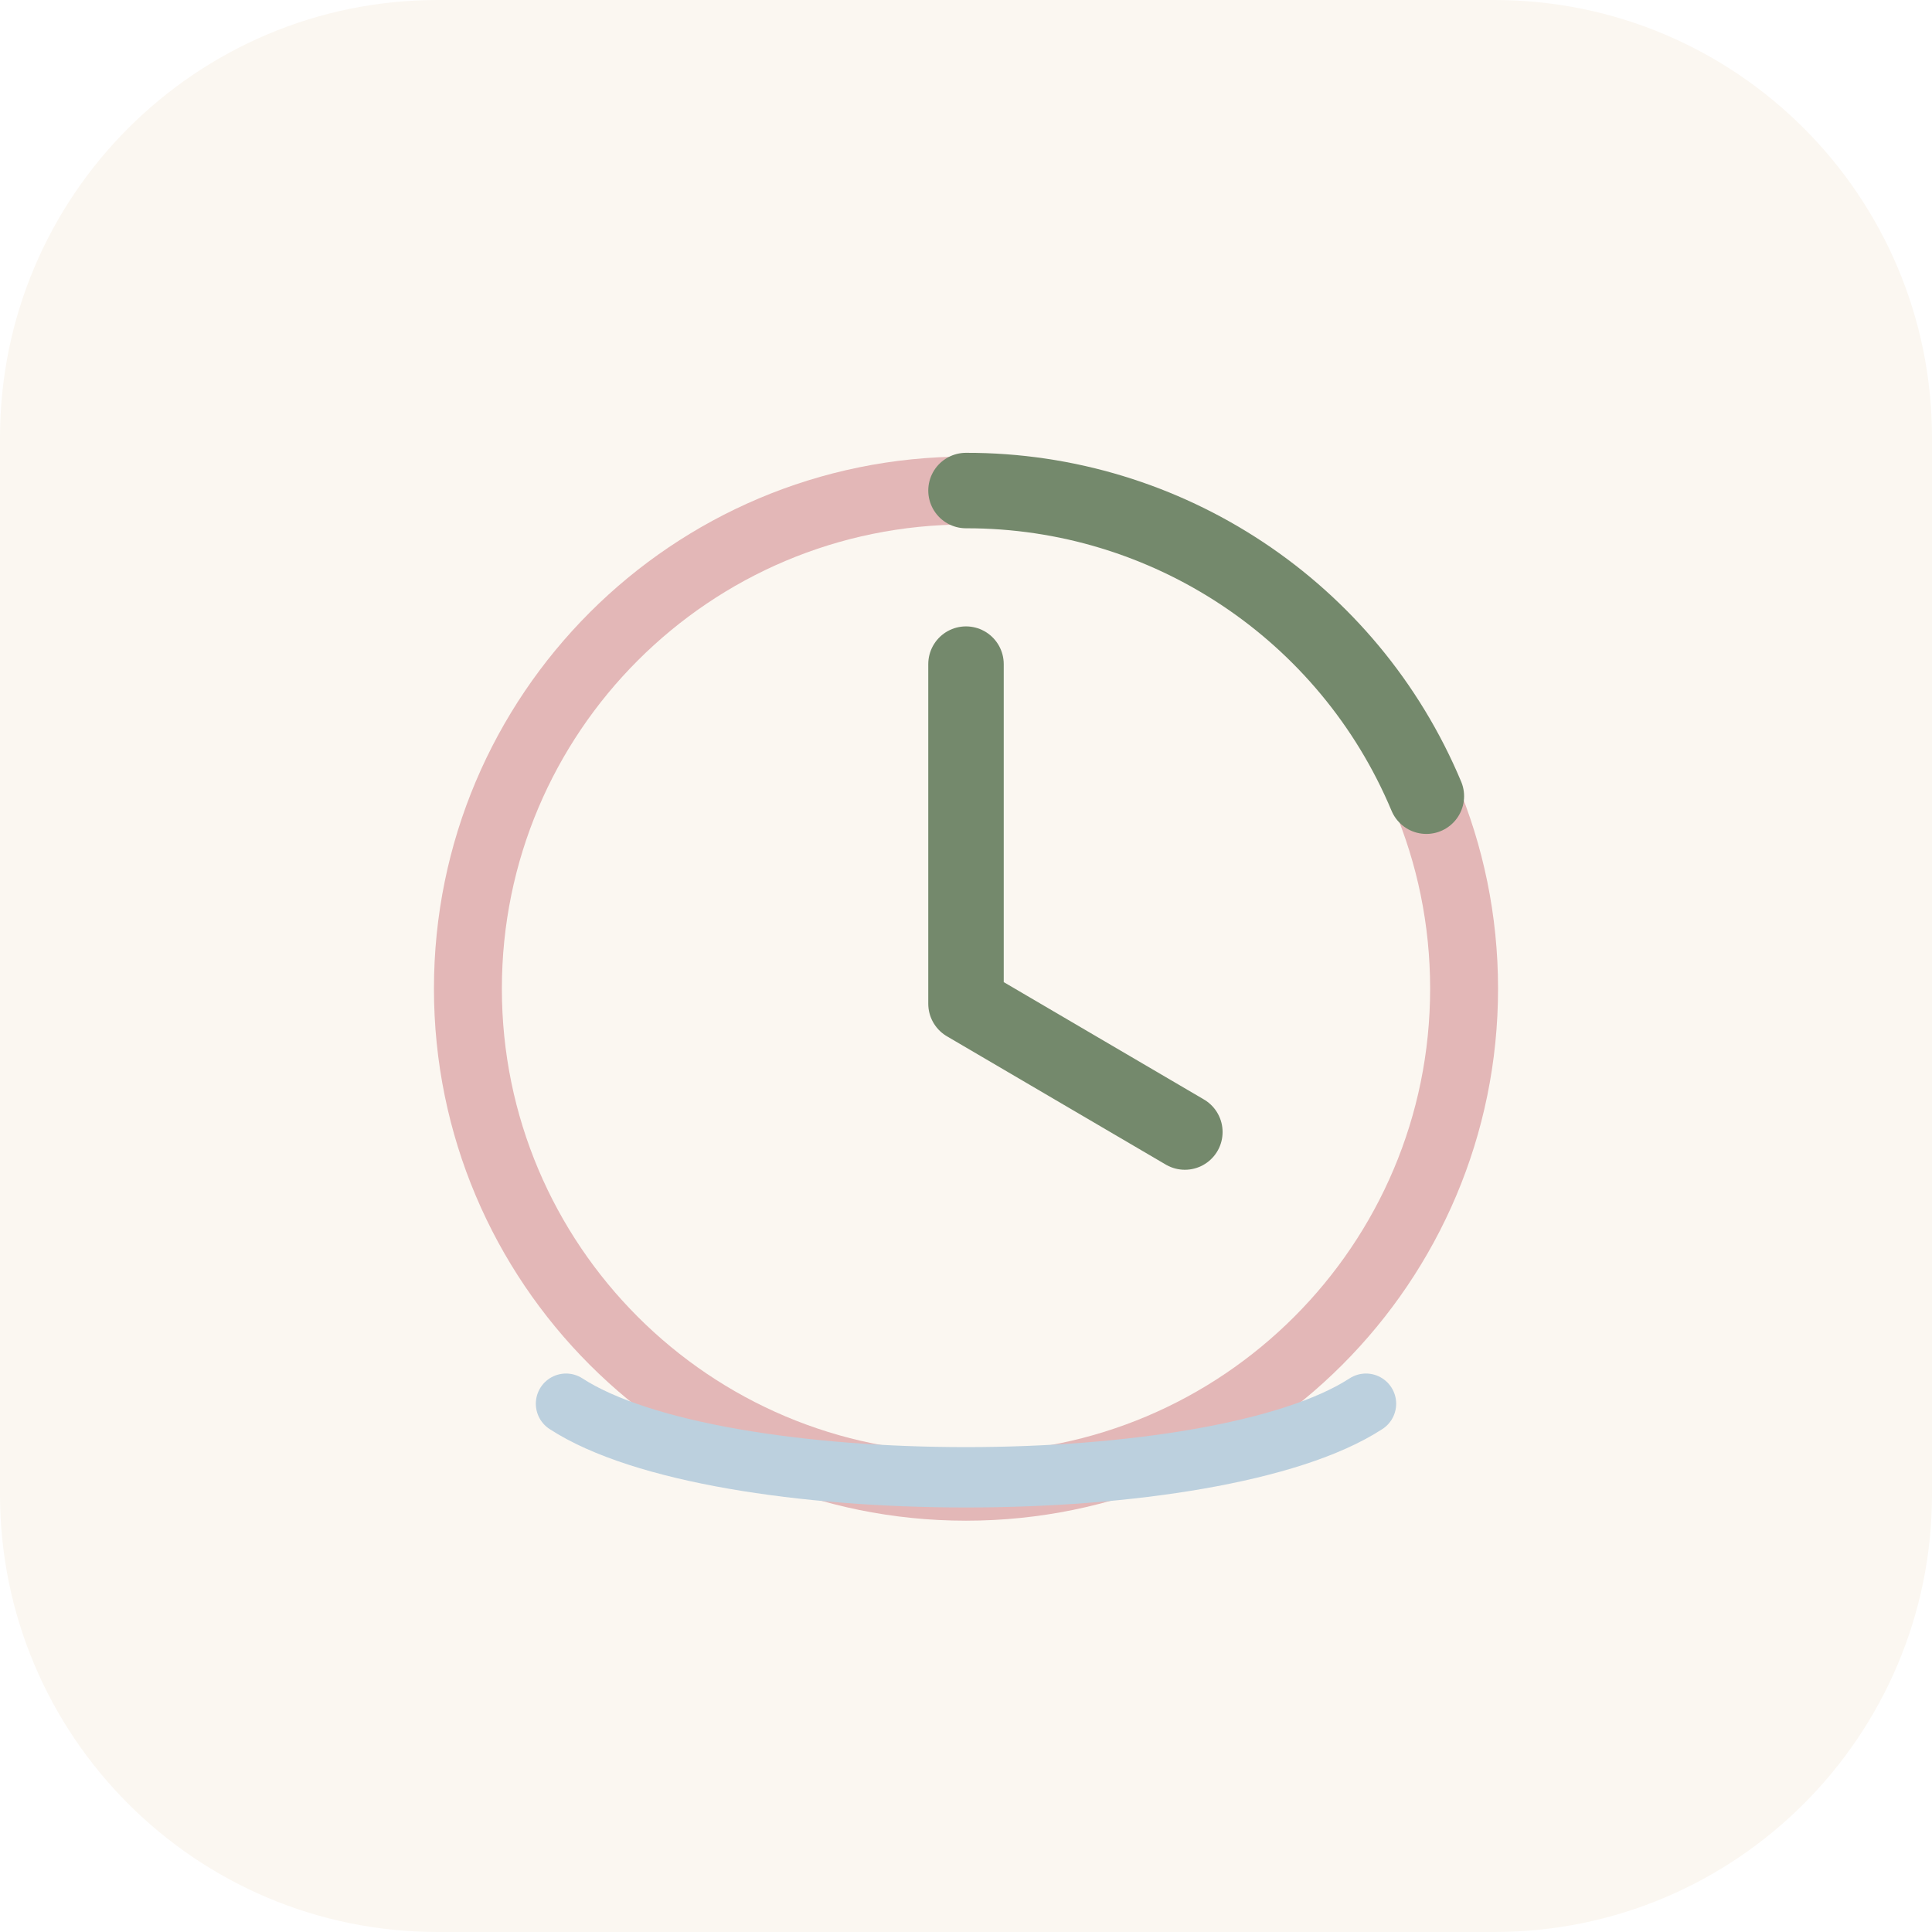
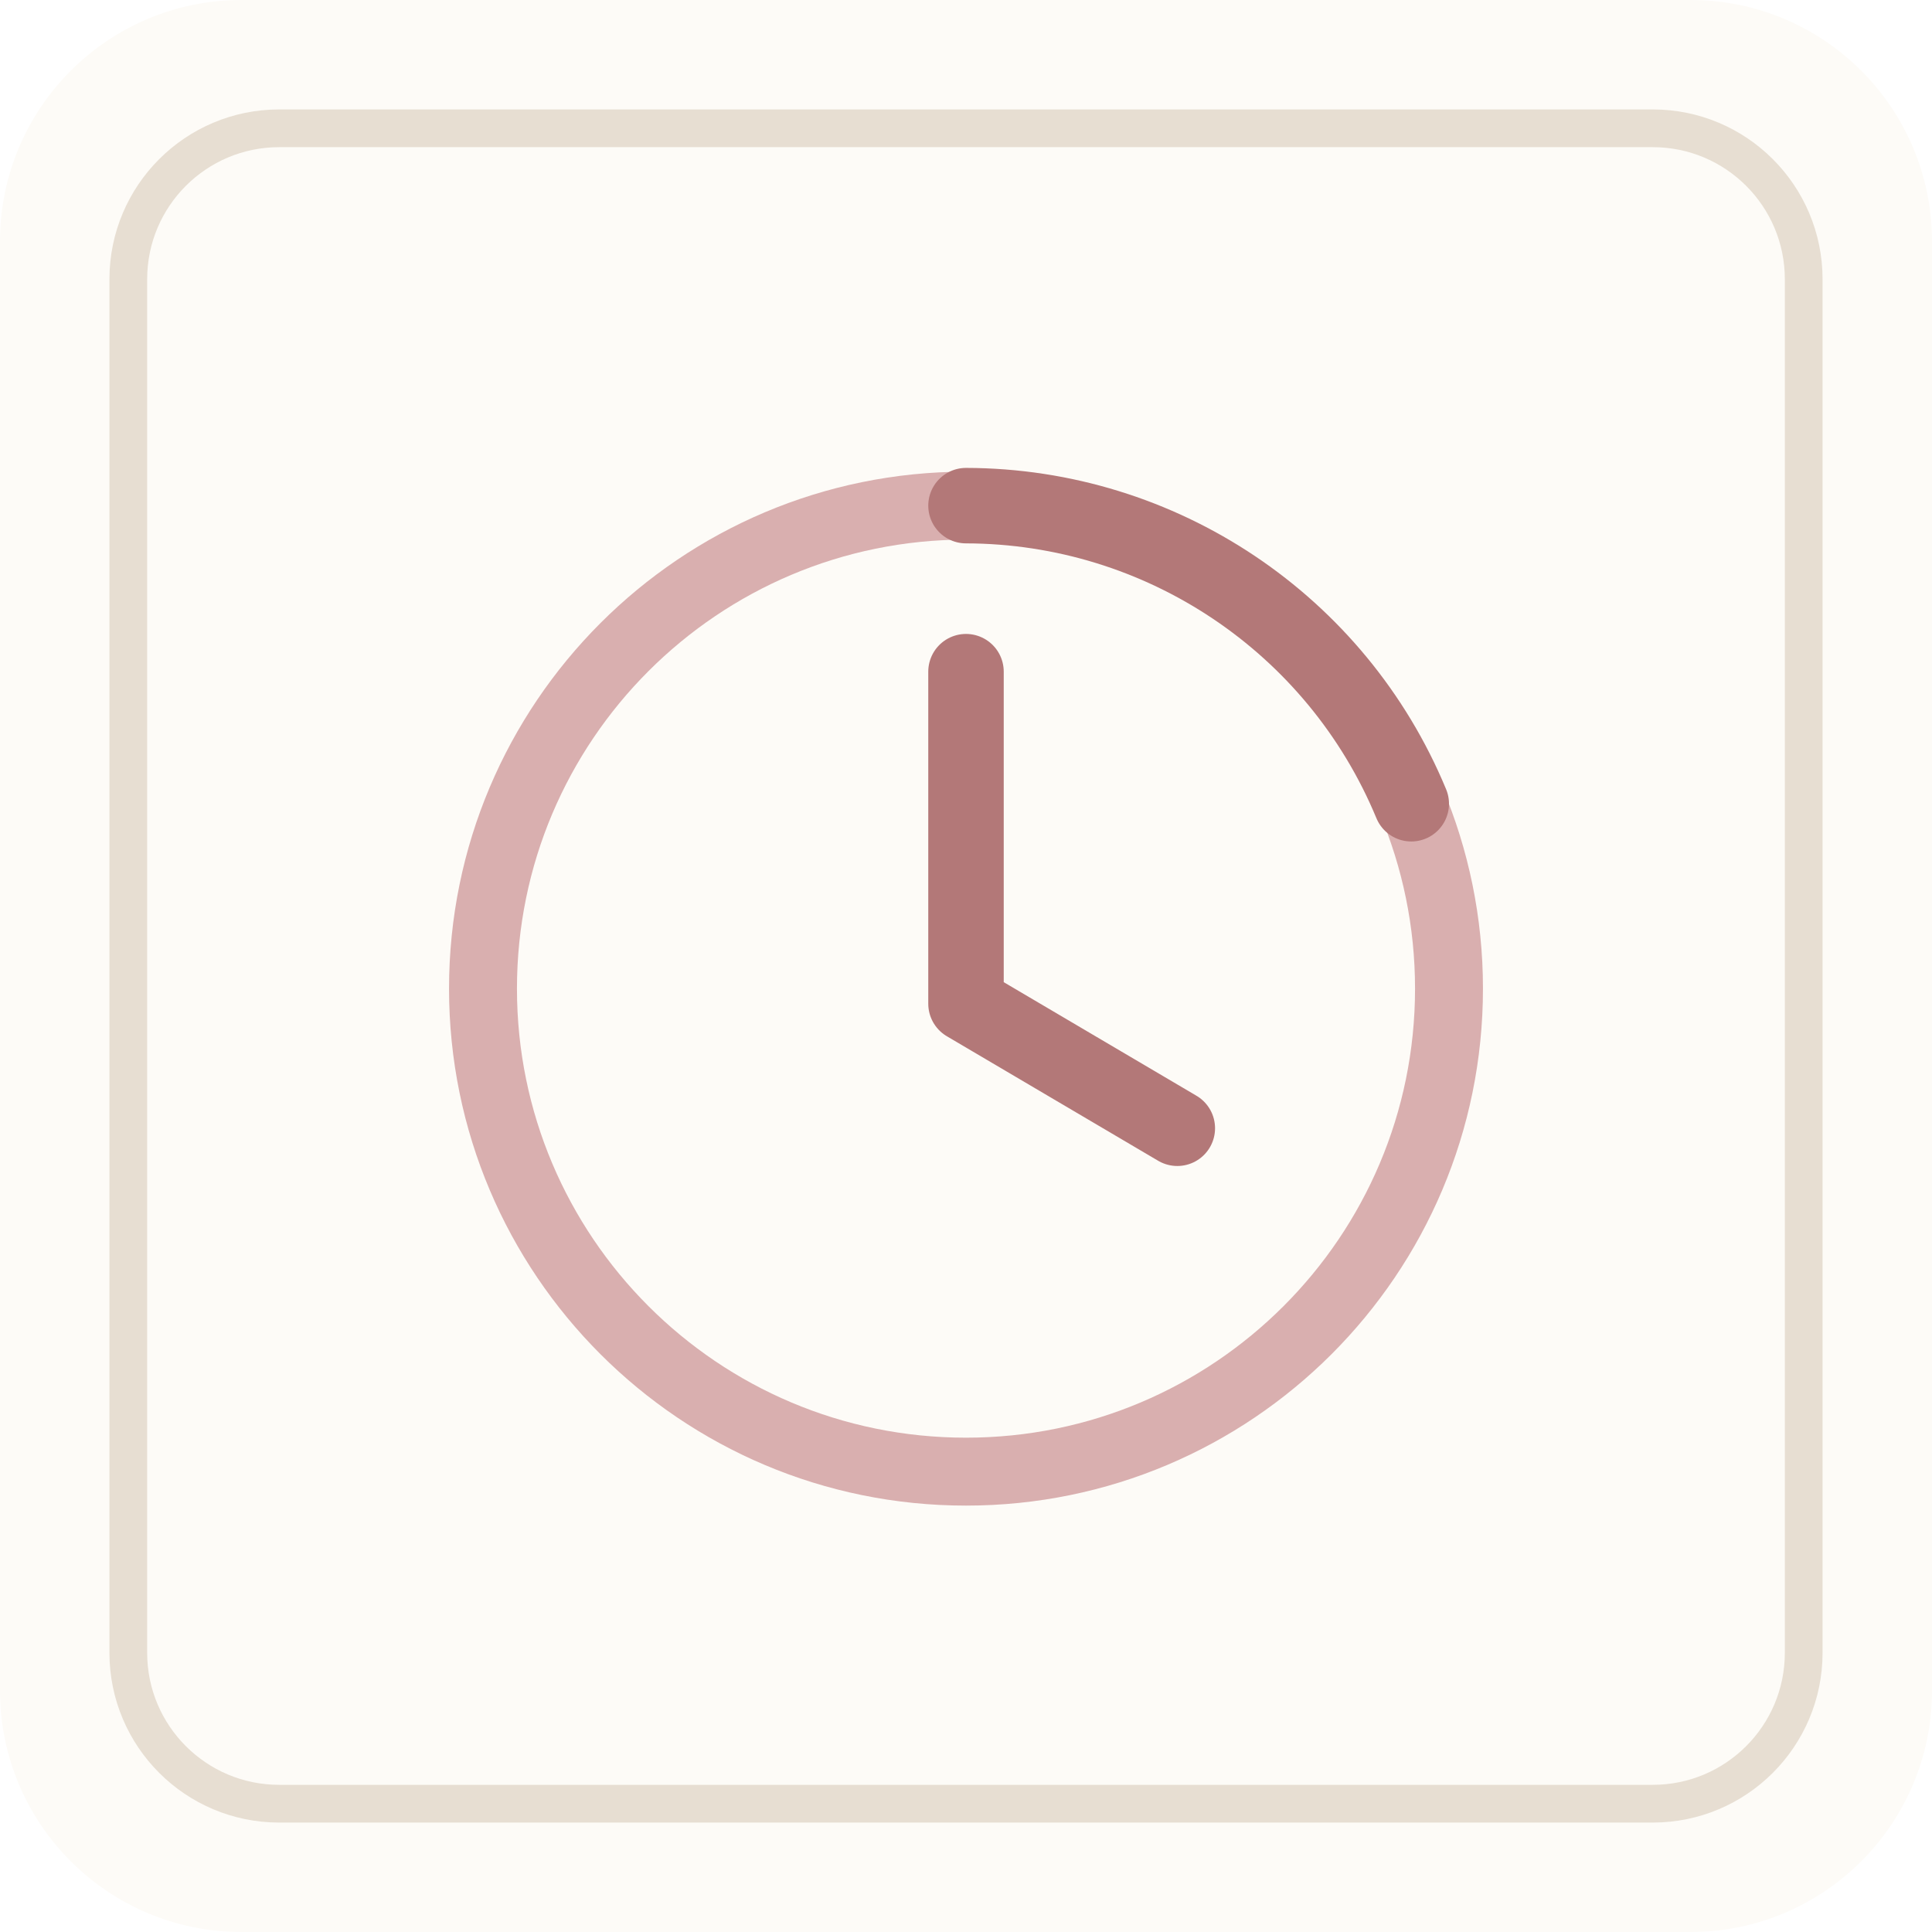
<svg xmlns="http://www.w3.org/2000/svg" viewBox="0 0 512 512" width="512" height="512">
-   <rect width="512" height="512" rx="116" fill="#FBF7F1" />
-   <circle cx="256" cy="262" r="132" fill="none" stroke="#E3B7B7" stroke-width="18" />
-   <path d="M256 130a132 132 0 0 1 122 81" fill="none" stroke="#74896C" stroke-width="20" stroke-linecap="round" />
-   <path d="M256 176v90l58 34" fill="none" stroke="#74896C" stroke-width="20" stroke-linecap="round" stroke-linejoin="round" />
-   <path d="M150 372c40 26 172 26 212 0" fill="none" stroke="#BCD0DE" stroke-width="16" stroke-linecap="round" />
+   <rect width="512" height="512" rx="64" fill="#FDFBF7" />
+   <rect x="34" y="34" width="444" height="444" rx="40" fill="none" stroke="#E7DED2" stroke-width="10" />
+   <circle cx="256" cy="262" r="128" fill="none" stroke="#D9AFAF" stroke-width="18" />
+   <path d="M256 134a128 128 0 0 1 118 79" fill="none" stroke="#B37878" stroke-width="20" stroke-linecap="round" />
+   <path d="M256 178v88l56 33" fill="none" stroke="#B37878" stroke-width="20" stroke-linecap="round" stroke-linejoin="round" />
</svg>
